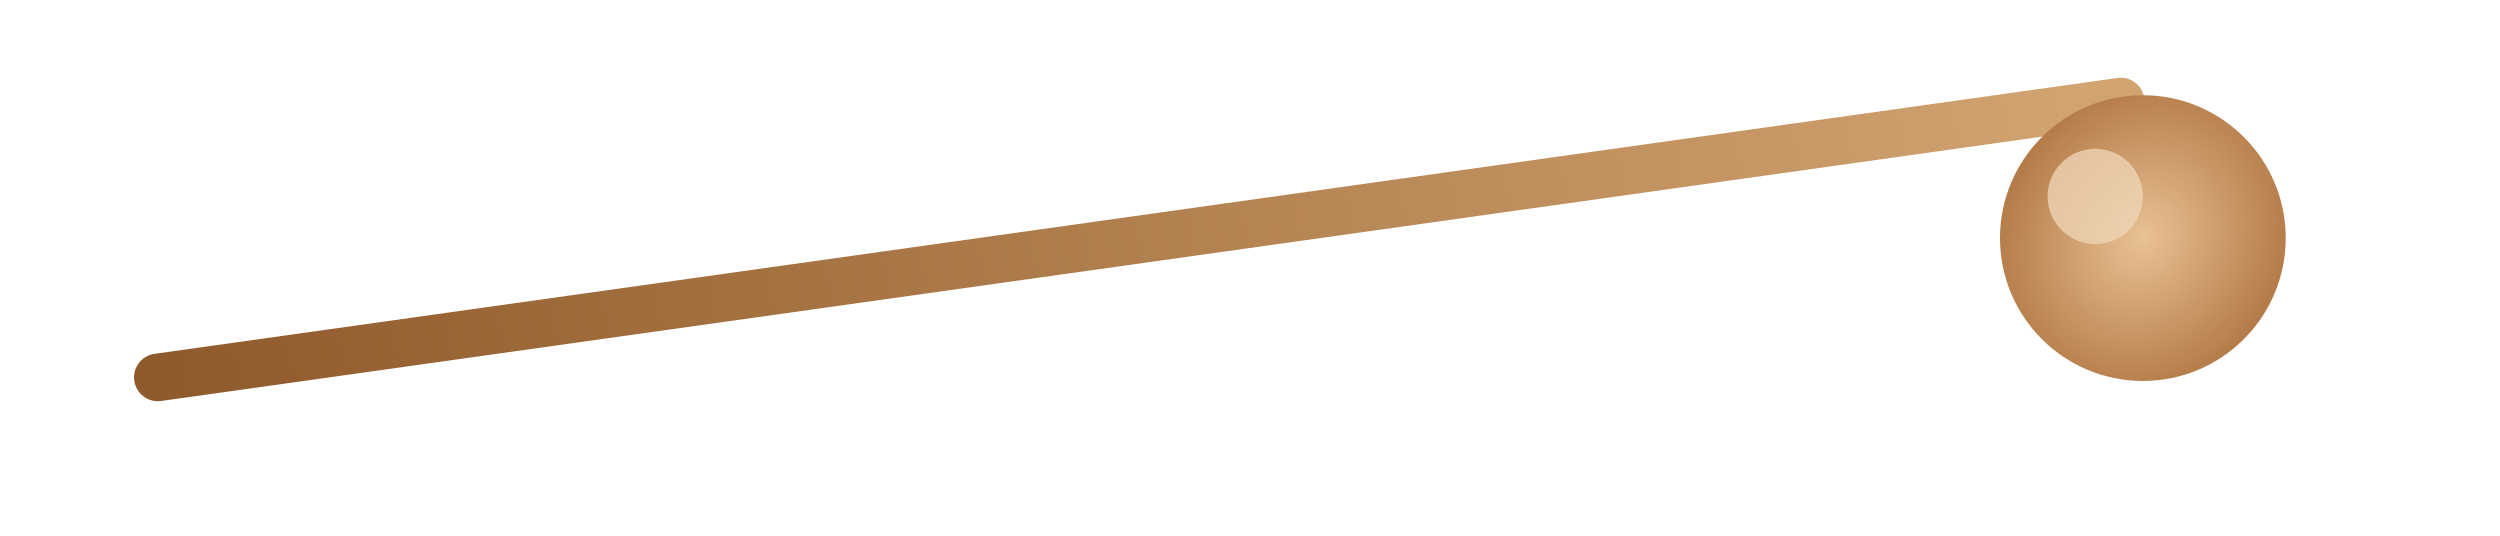
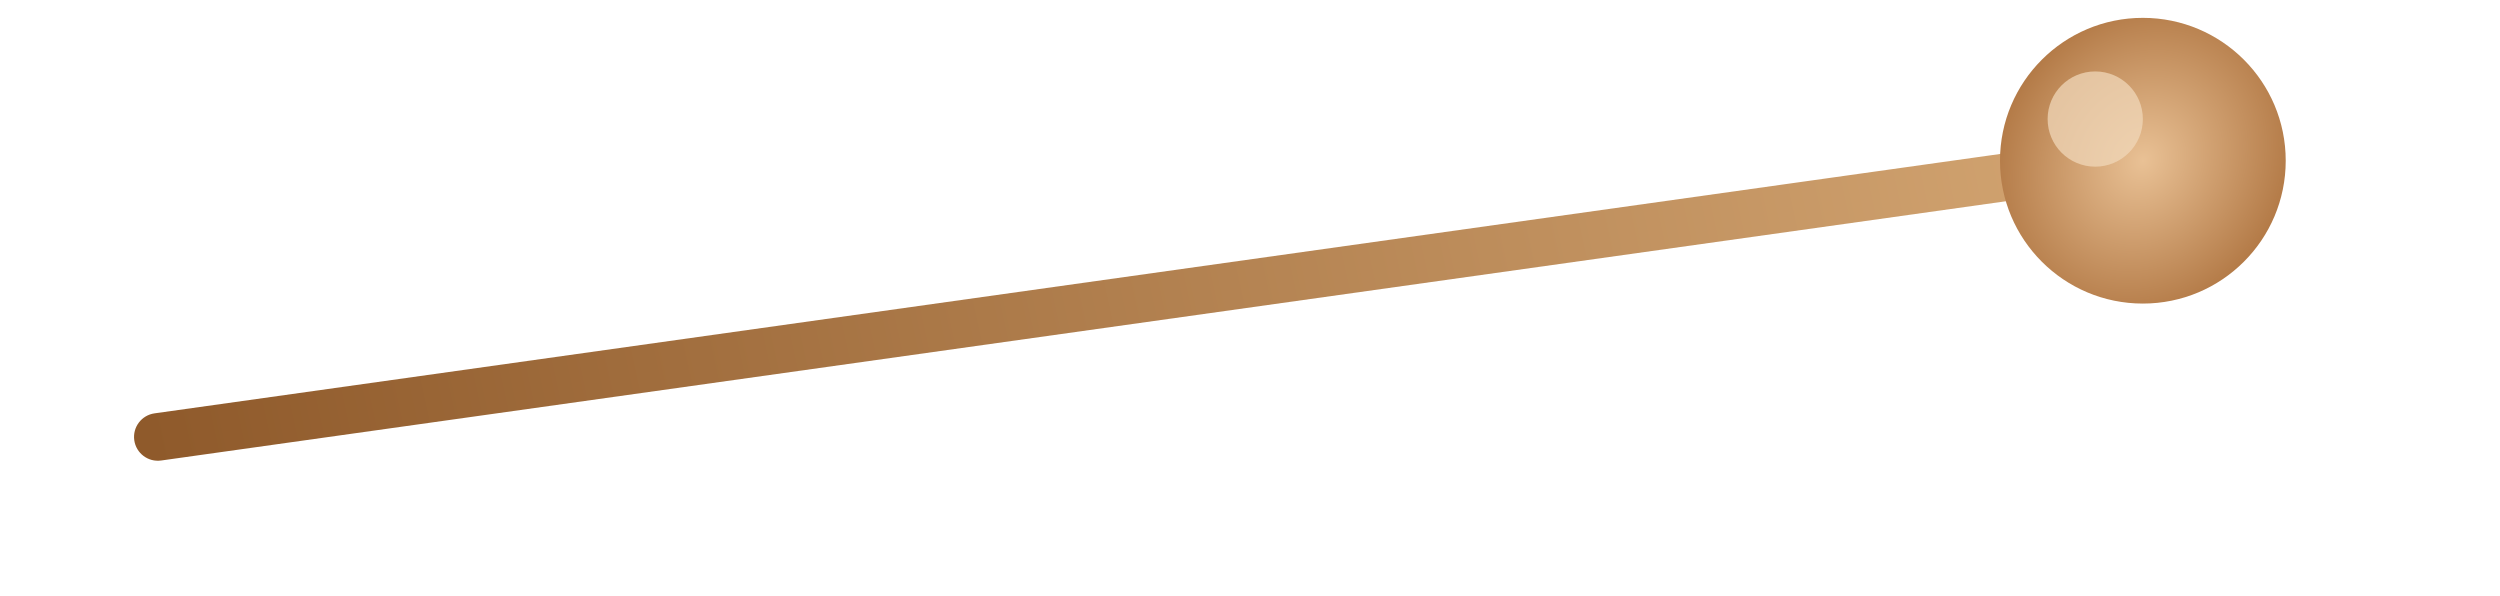
- <svg xmlns="http://www.w3.org/2000/svg" viewBox="0 0 420 90" fill="none">
+ <svg xmlns="http://www.w3.org/2000/svg" viewBox="0 -10 420 100" fill="none">
  <defs>
    <linearGradient id="shaft" x1="24" y1="58" x2="348" y2="34" gradientUnits="userSpaceOnUse">
      <stop stop-color="#8F5A2B" />
      <stop offset="1" stop-color="#D1A370" />
    </linearGradient>
-     <radialGradient id="head" cx="0" cy="0" r="1" gradientUnits="userSpaceOnUse" gradientTransform="translate(360 40) rotate(123.69) scale(34 29.5616)">
+     <radialGradient id="head" cx="0" cy="0" r="1" gradientUnits="userSpaceOnUse" gradientTransform="translate(360 17) rotate(123.69) scale(34 29.5616)">
      <stop stop-color="#E9C195" />
      <stop offset="1" stop-color="#A76A35" />
    </radialGradient>
  </defs>
  <rect x="22" y="60" width="341" height="8" rx="4" transform="rotate(-8 22 60)" fill="url(#shaft)" />
-   <circle cx="360" cy="40" r="24" fill="url(#head)" />
-   <circle cx="352" cy="33" r="8" fill="#F0D7B8" opacity=".75" />
+   <circle cx="360" cy="17" r="24" fill="url(#head)" />
+   <circle cx="352" cy="10" r="8" fill="#F0D7B8" opacity=".75" />
</svg>
